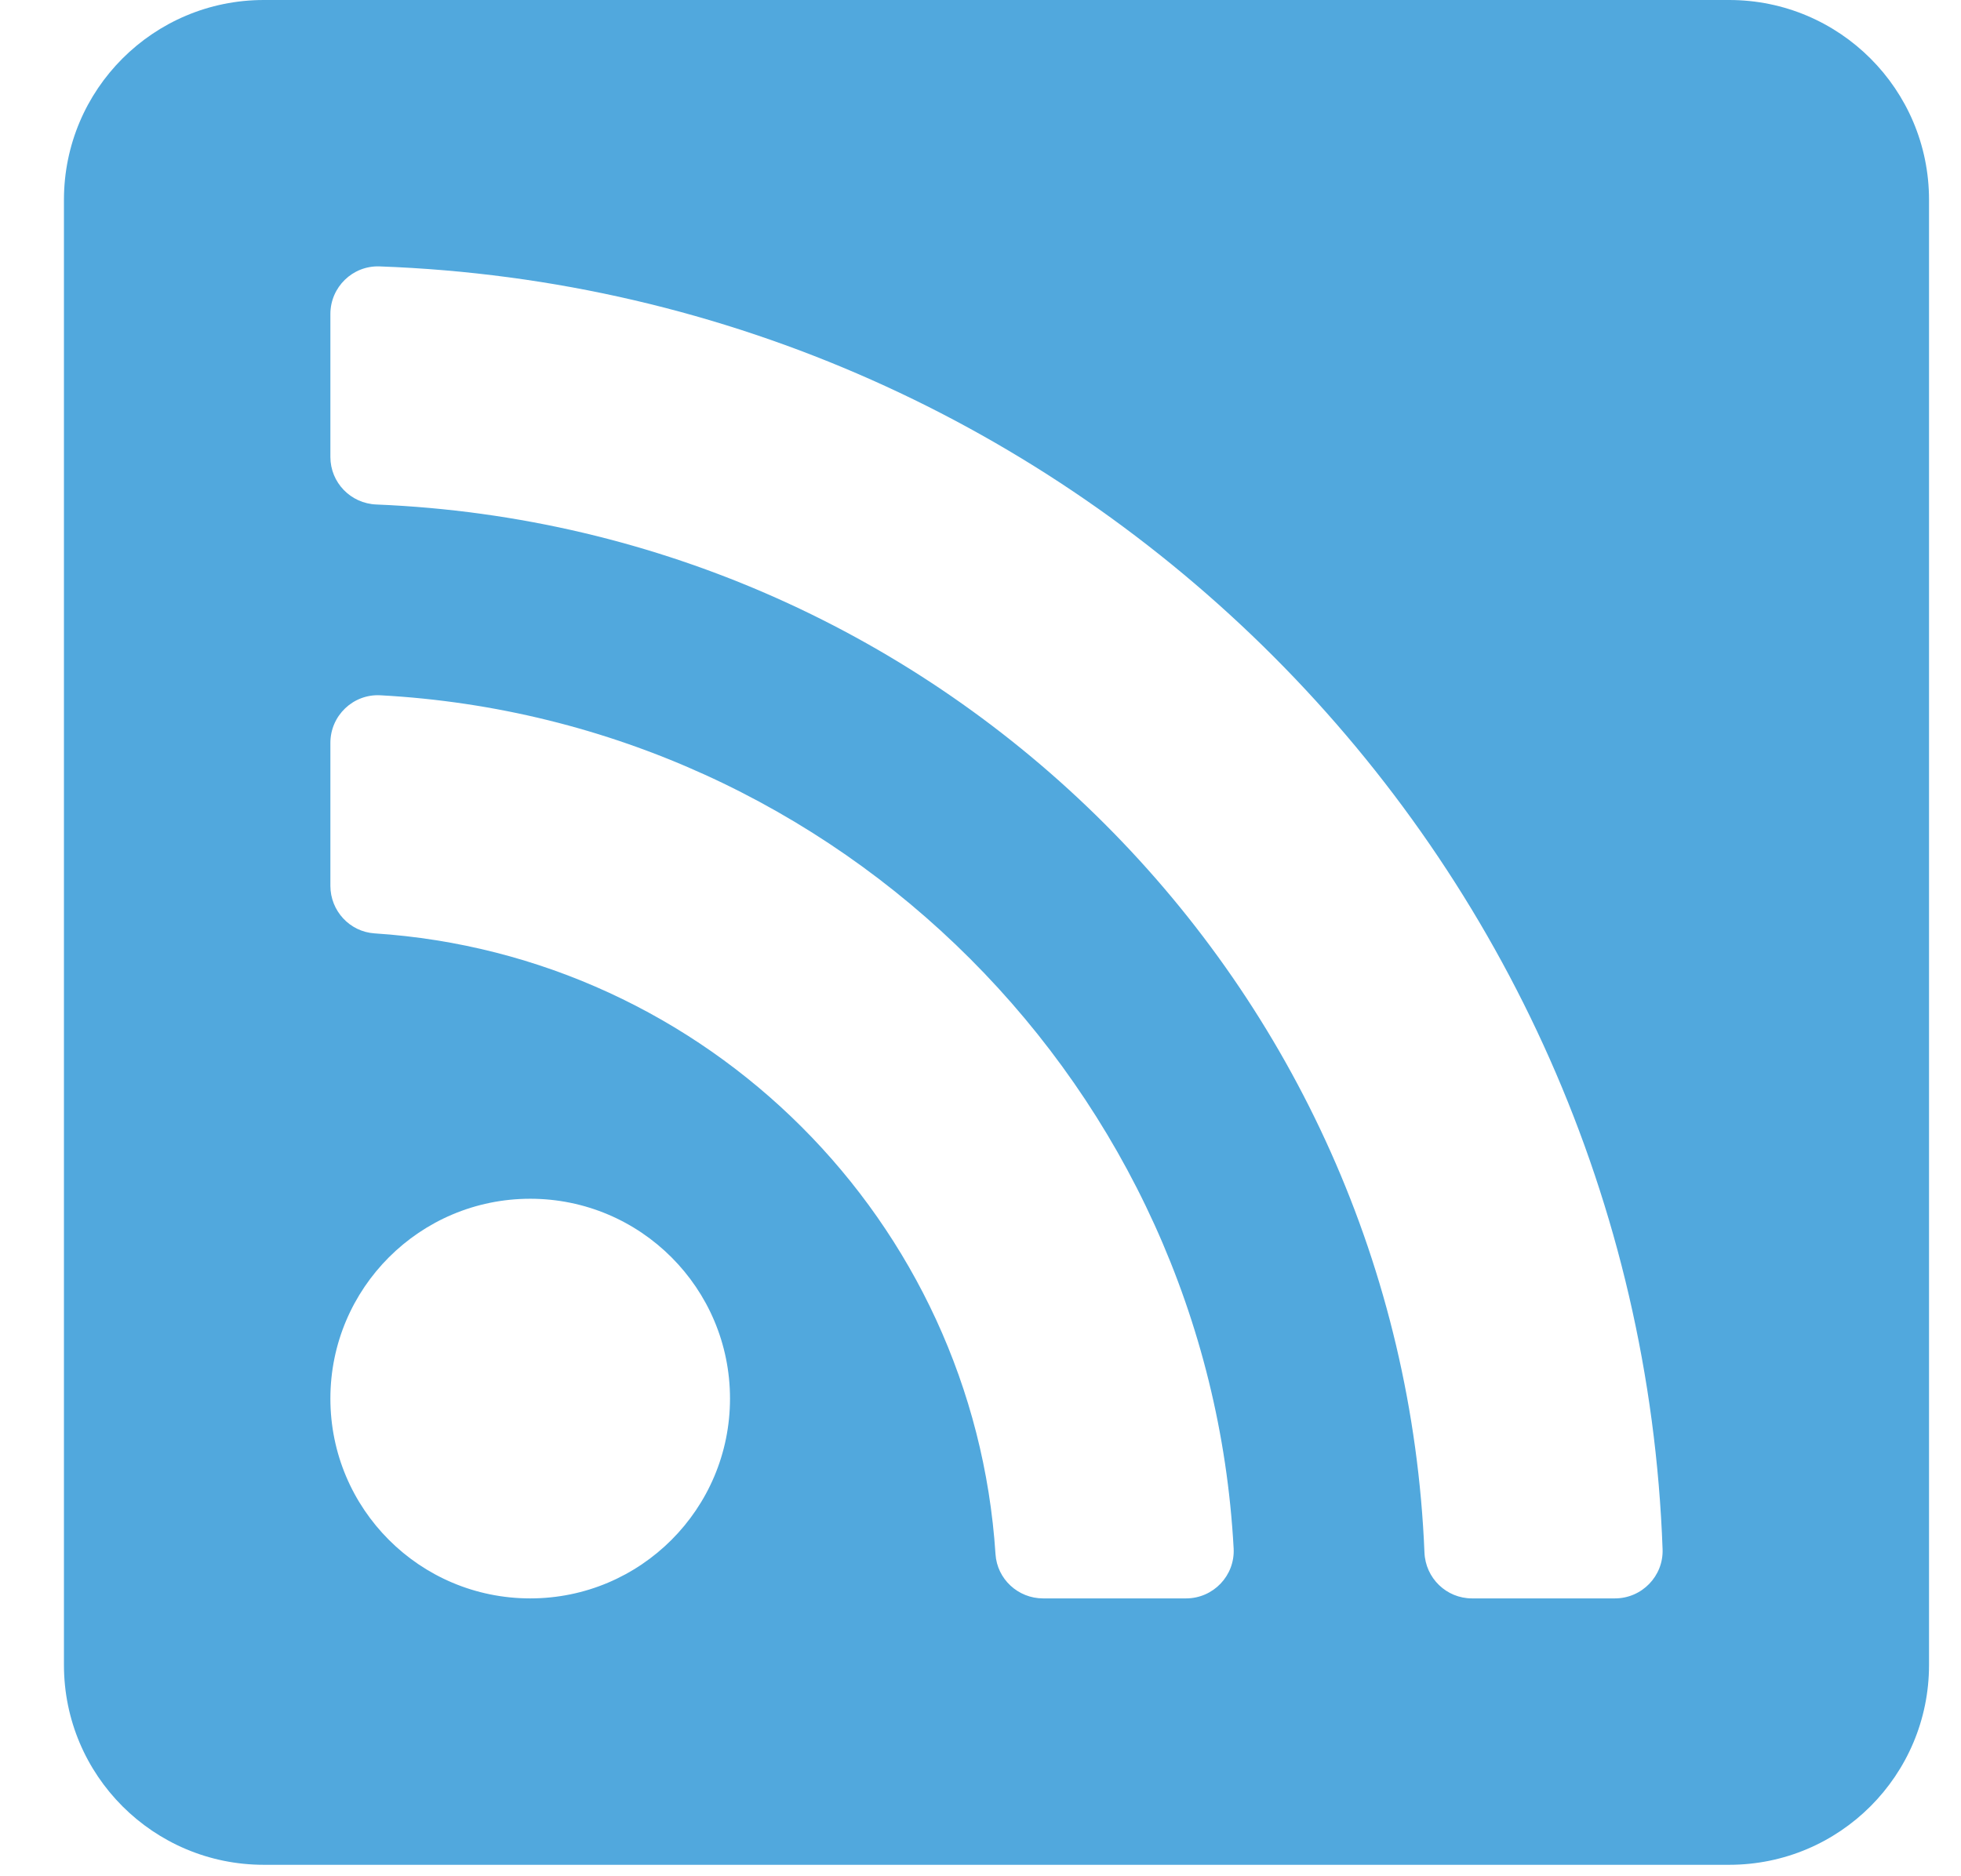
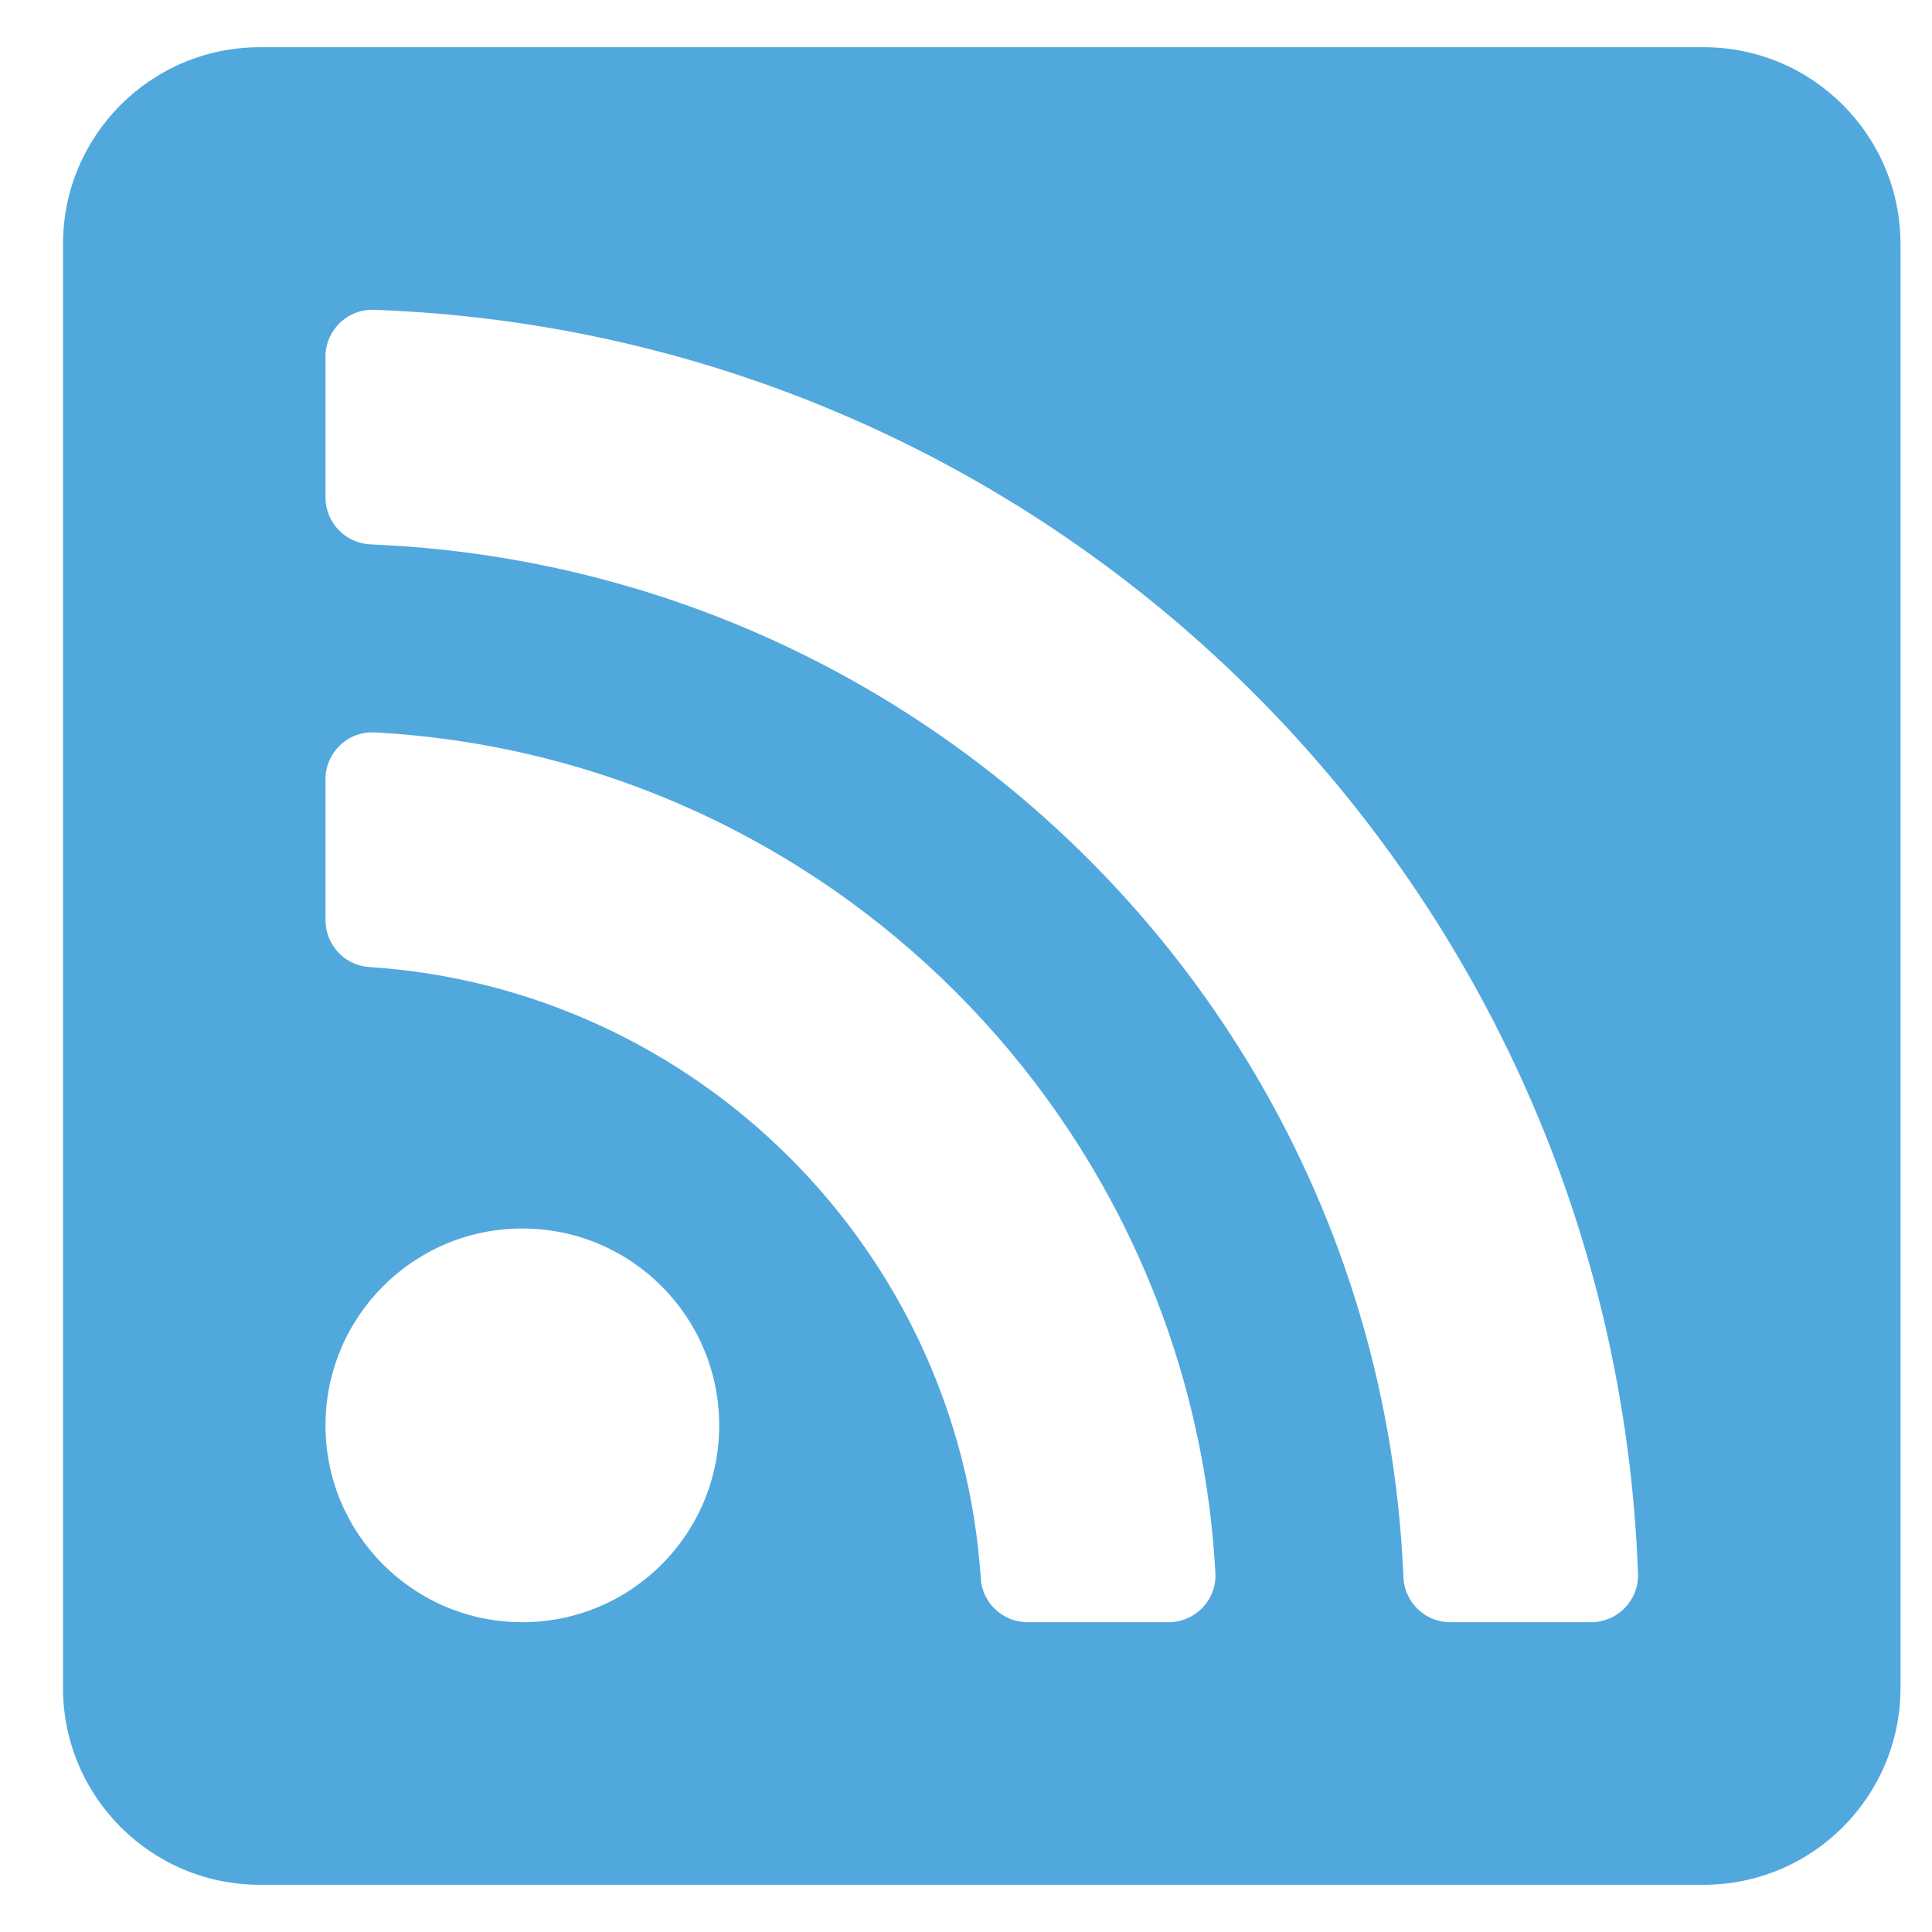
- <svg xmlns="http://www.w3.org/2000/svg" width="23" height="22" viewBox="0 0 23 22" fill="none">
-   <path d="M20.281 0H3.094C1.799 0 0.75 1.049 0.75 2.344V19.531C0.75 20.826 1.799 21.875 3.094 21.875H20.281C21.576 21.875 22.625 20.826 22.625 19.531V2.344C22.625 1.049 21.576 0 20.281 0ZM6.219 18.75C4.924 18.75 3.875 17.701 3.875 16.406C3.875 15.112 4.924 14.062 6.219 14.062C7.513 14.062 8.562 15.112 8.562 16.406C8.562 17.701 7.513 18.75 6.219 18.75ZM13.911 18.75H12.234C11.941 18.75 11.695 18.524 11.676 18.231C11.421 14.322 8.295 11.203 4.394 10.949C4.101 10.93 3.875 10.684 3.875 10.391V8.714C3.875 8.395 4.142 8.139 4.461 8.156C9.858 8.448 14.177 12.772 14.469 18.164C14.486 18.483 14.23 18.75 13.911 18.75ZM18.941 18.75H17.265C16.964 18.75 16.719 18.512 16.707 18.211C16.434 11.544 11.082 6.191 4.414 5.918C4.113 5.906 3.875 5.661 3.875 5.36V3.684C3.875 3.368 4.136 3.114 4.451 3.125C12.645 3.42 19.207 10.02 19.5 18.174C19.511 18.489 19.256 18.75 18.941 18.75Z" fill="#51A8DD" />
+ <svg xmlns="http://www.w3.org/2000/svg" width="23" height="23" viewBox="0 0 23 23" fill="none">
+   <path d="M20.281 0.562H3.094C1.799 0.562 0.75 1.612 0.75 2.906V20.094C0.75 21.388 1.799 22.438 3.094 22.438H20.281C21.576 22.438 22.625 21.388 22.625 20.094V2.906C22.625 1.612 21.576 0.562 20.281 0.562ZM6.219 19.312C4.924 19.312 3.875 18.263 3.875 16.969C3.875 15.674 4.924 14.625 6.219 14.625C7.513 14.625 8.562 15.674 8.562 16.969C8.562 18.263 7.513 19.312 6.219 19.312ZM13.911 19.312H12.234C11.941 19.312 11.695 19.086 11.676 18.793C11.421 14.885 8.295 11.766 4.394 11.512C4.101 11.493 3.875 11.247 3.875 10.953V9.277C3.875 8.958 4.142 8.702 4.461 8.719C9.858 9.011 14.177 13.335 14.469 18.727C14.486 19.046 14.23 19.312 13.911 19.312ZM18.941 19.312H17.265C16.964 19.312 16.719 19.074 16.707 18.773C16.434 12.107 11.082 6.754 4.414 6.481C4.113 6.468 3.875 6.223 3.875 5.923V4.246C3.875 3.931 4.136 3.677 4.451 3.688C12.645 3.982 19.207 10.582 19.5 18.737C19.511 19.052 19.256 19.312 18.941 19.312V19.312Z" fill="#51A8DD" />
</svg>
